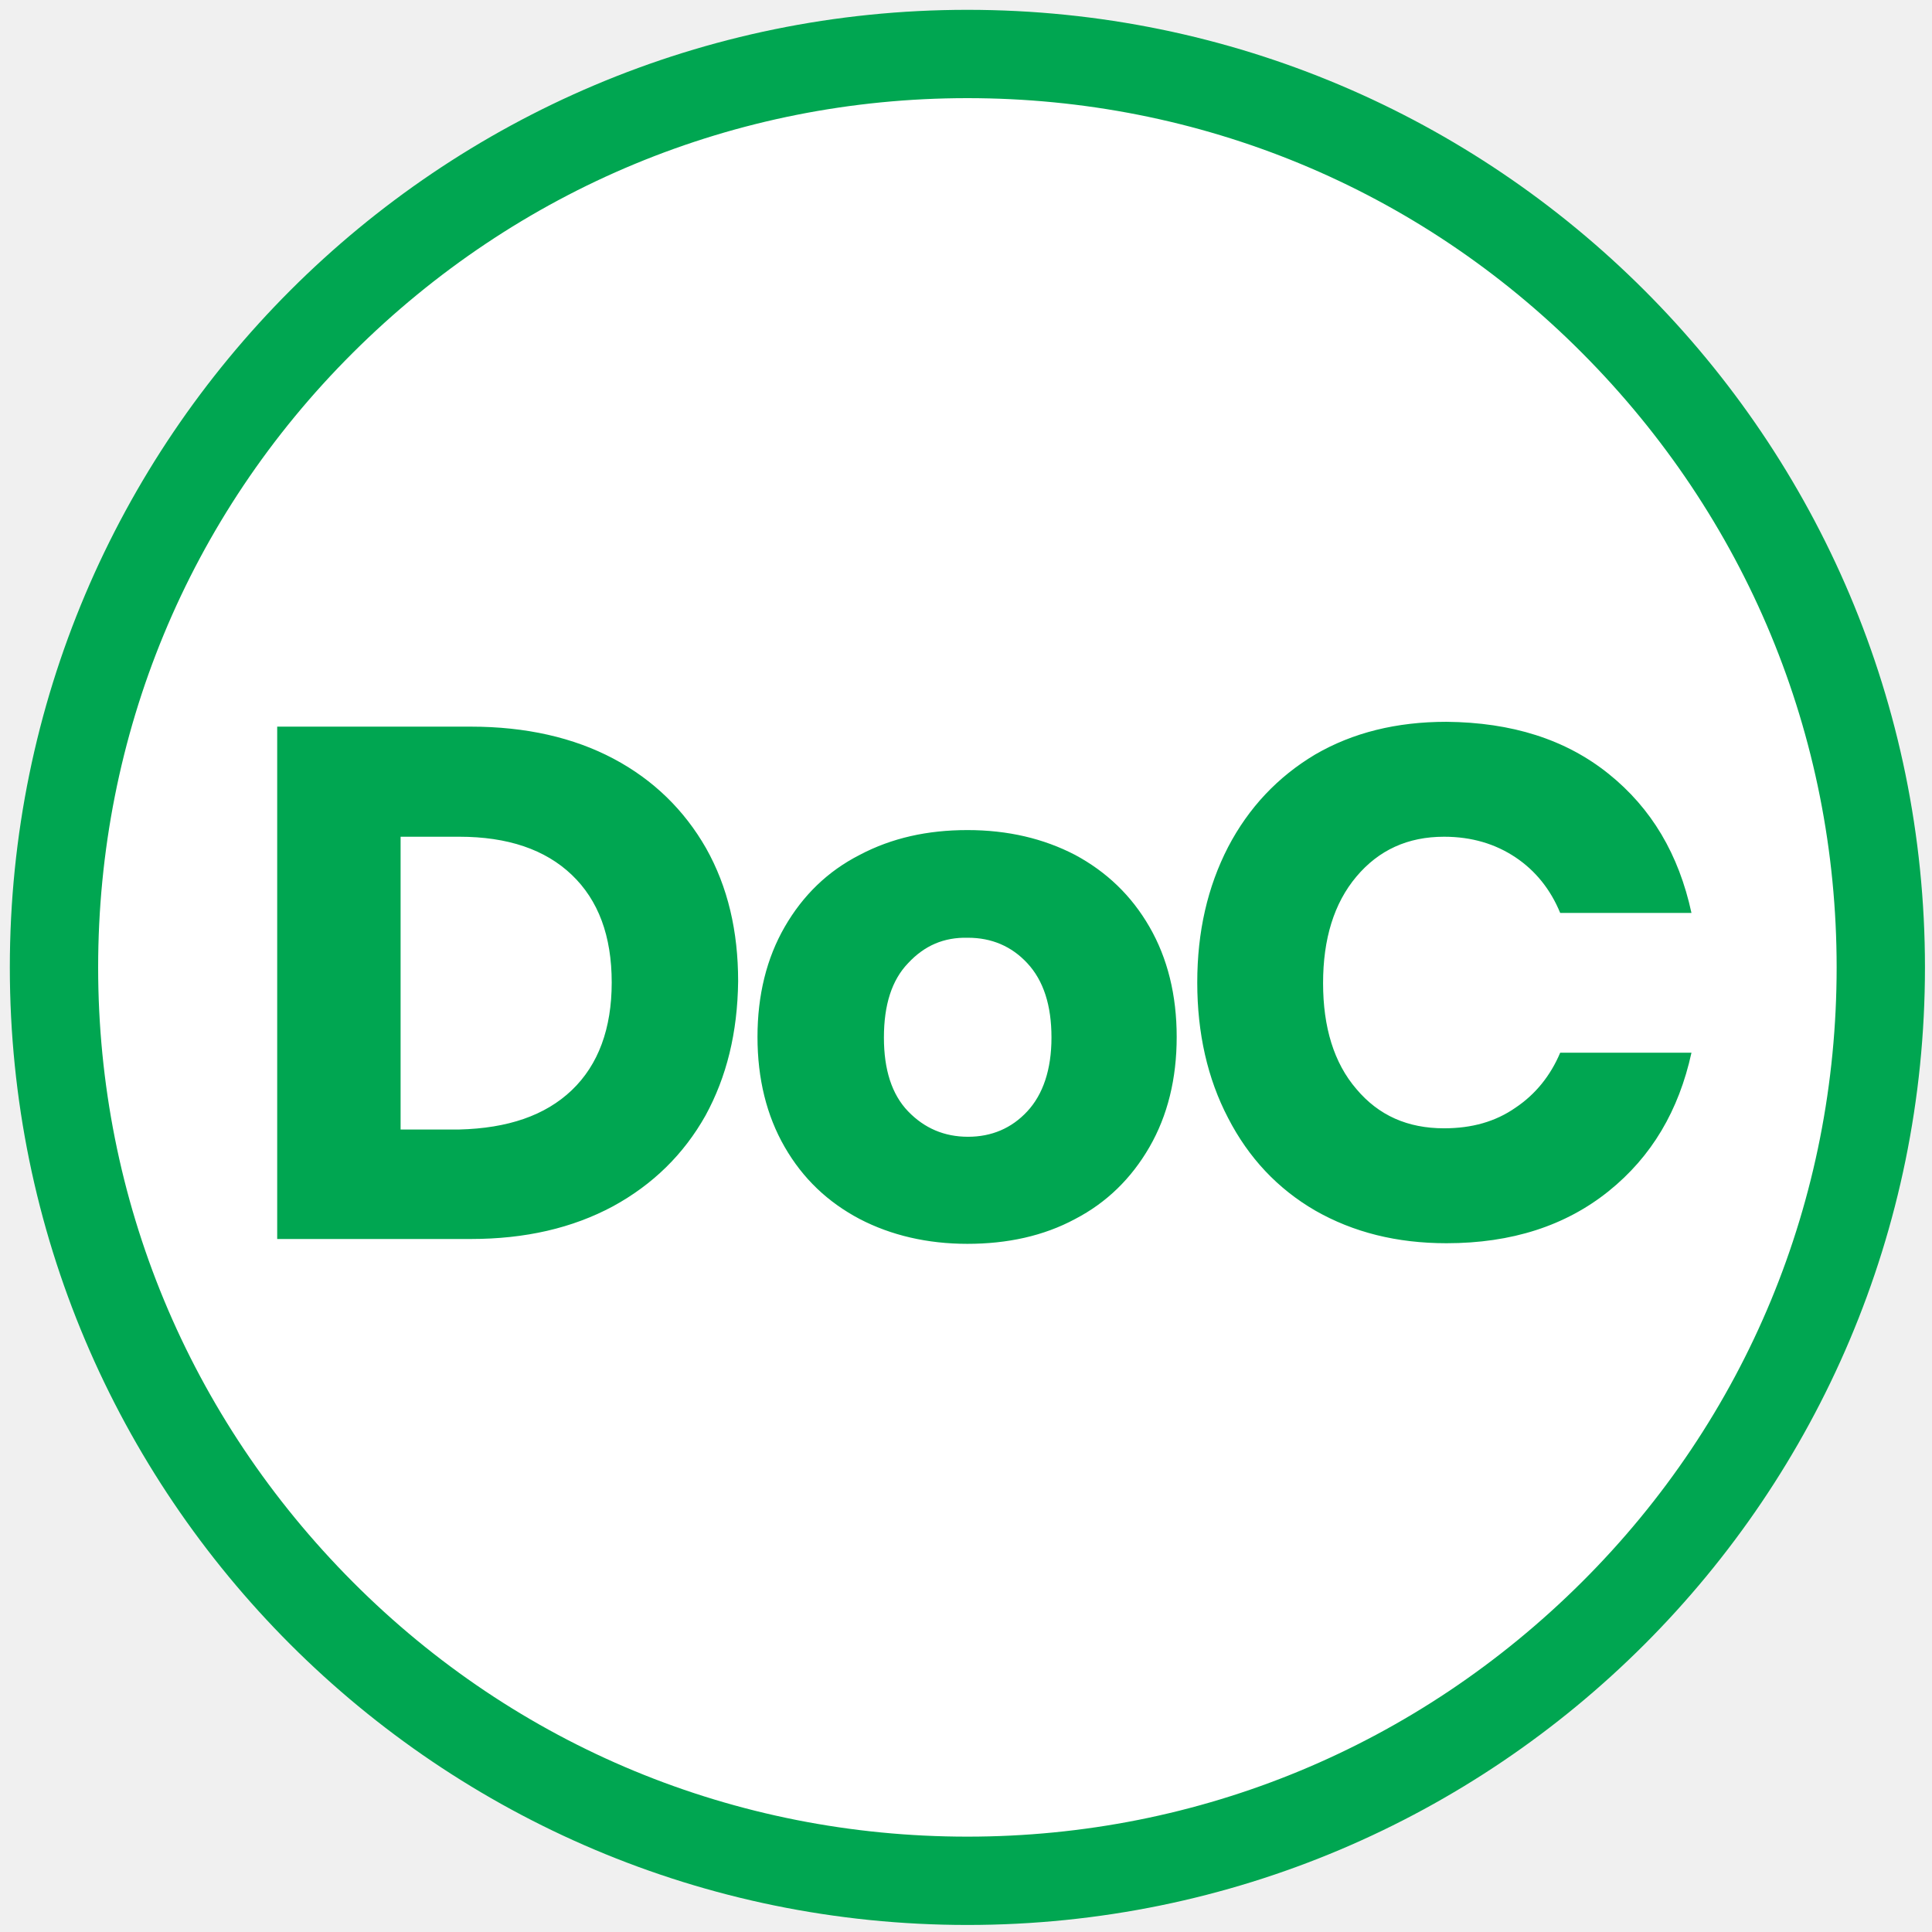
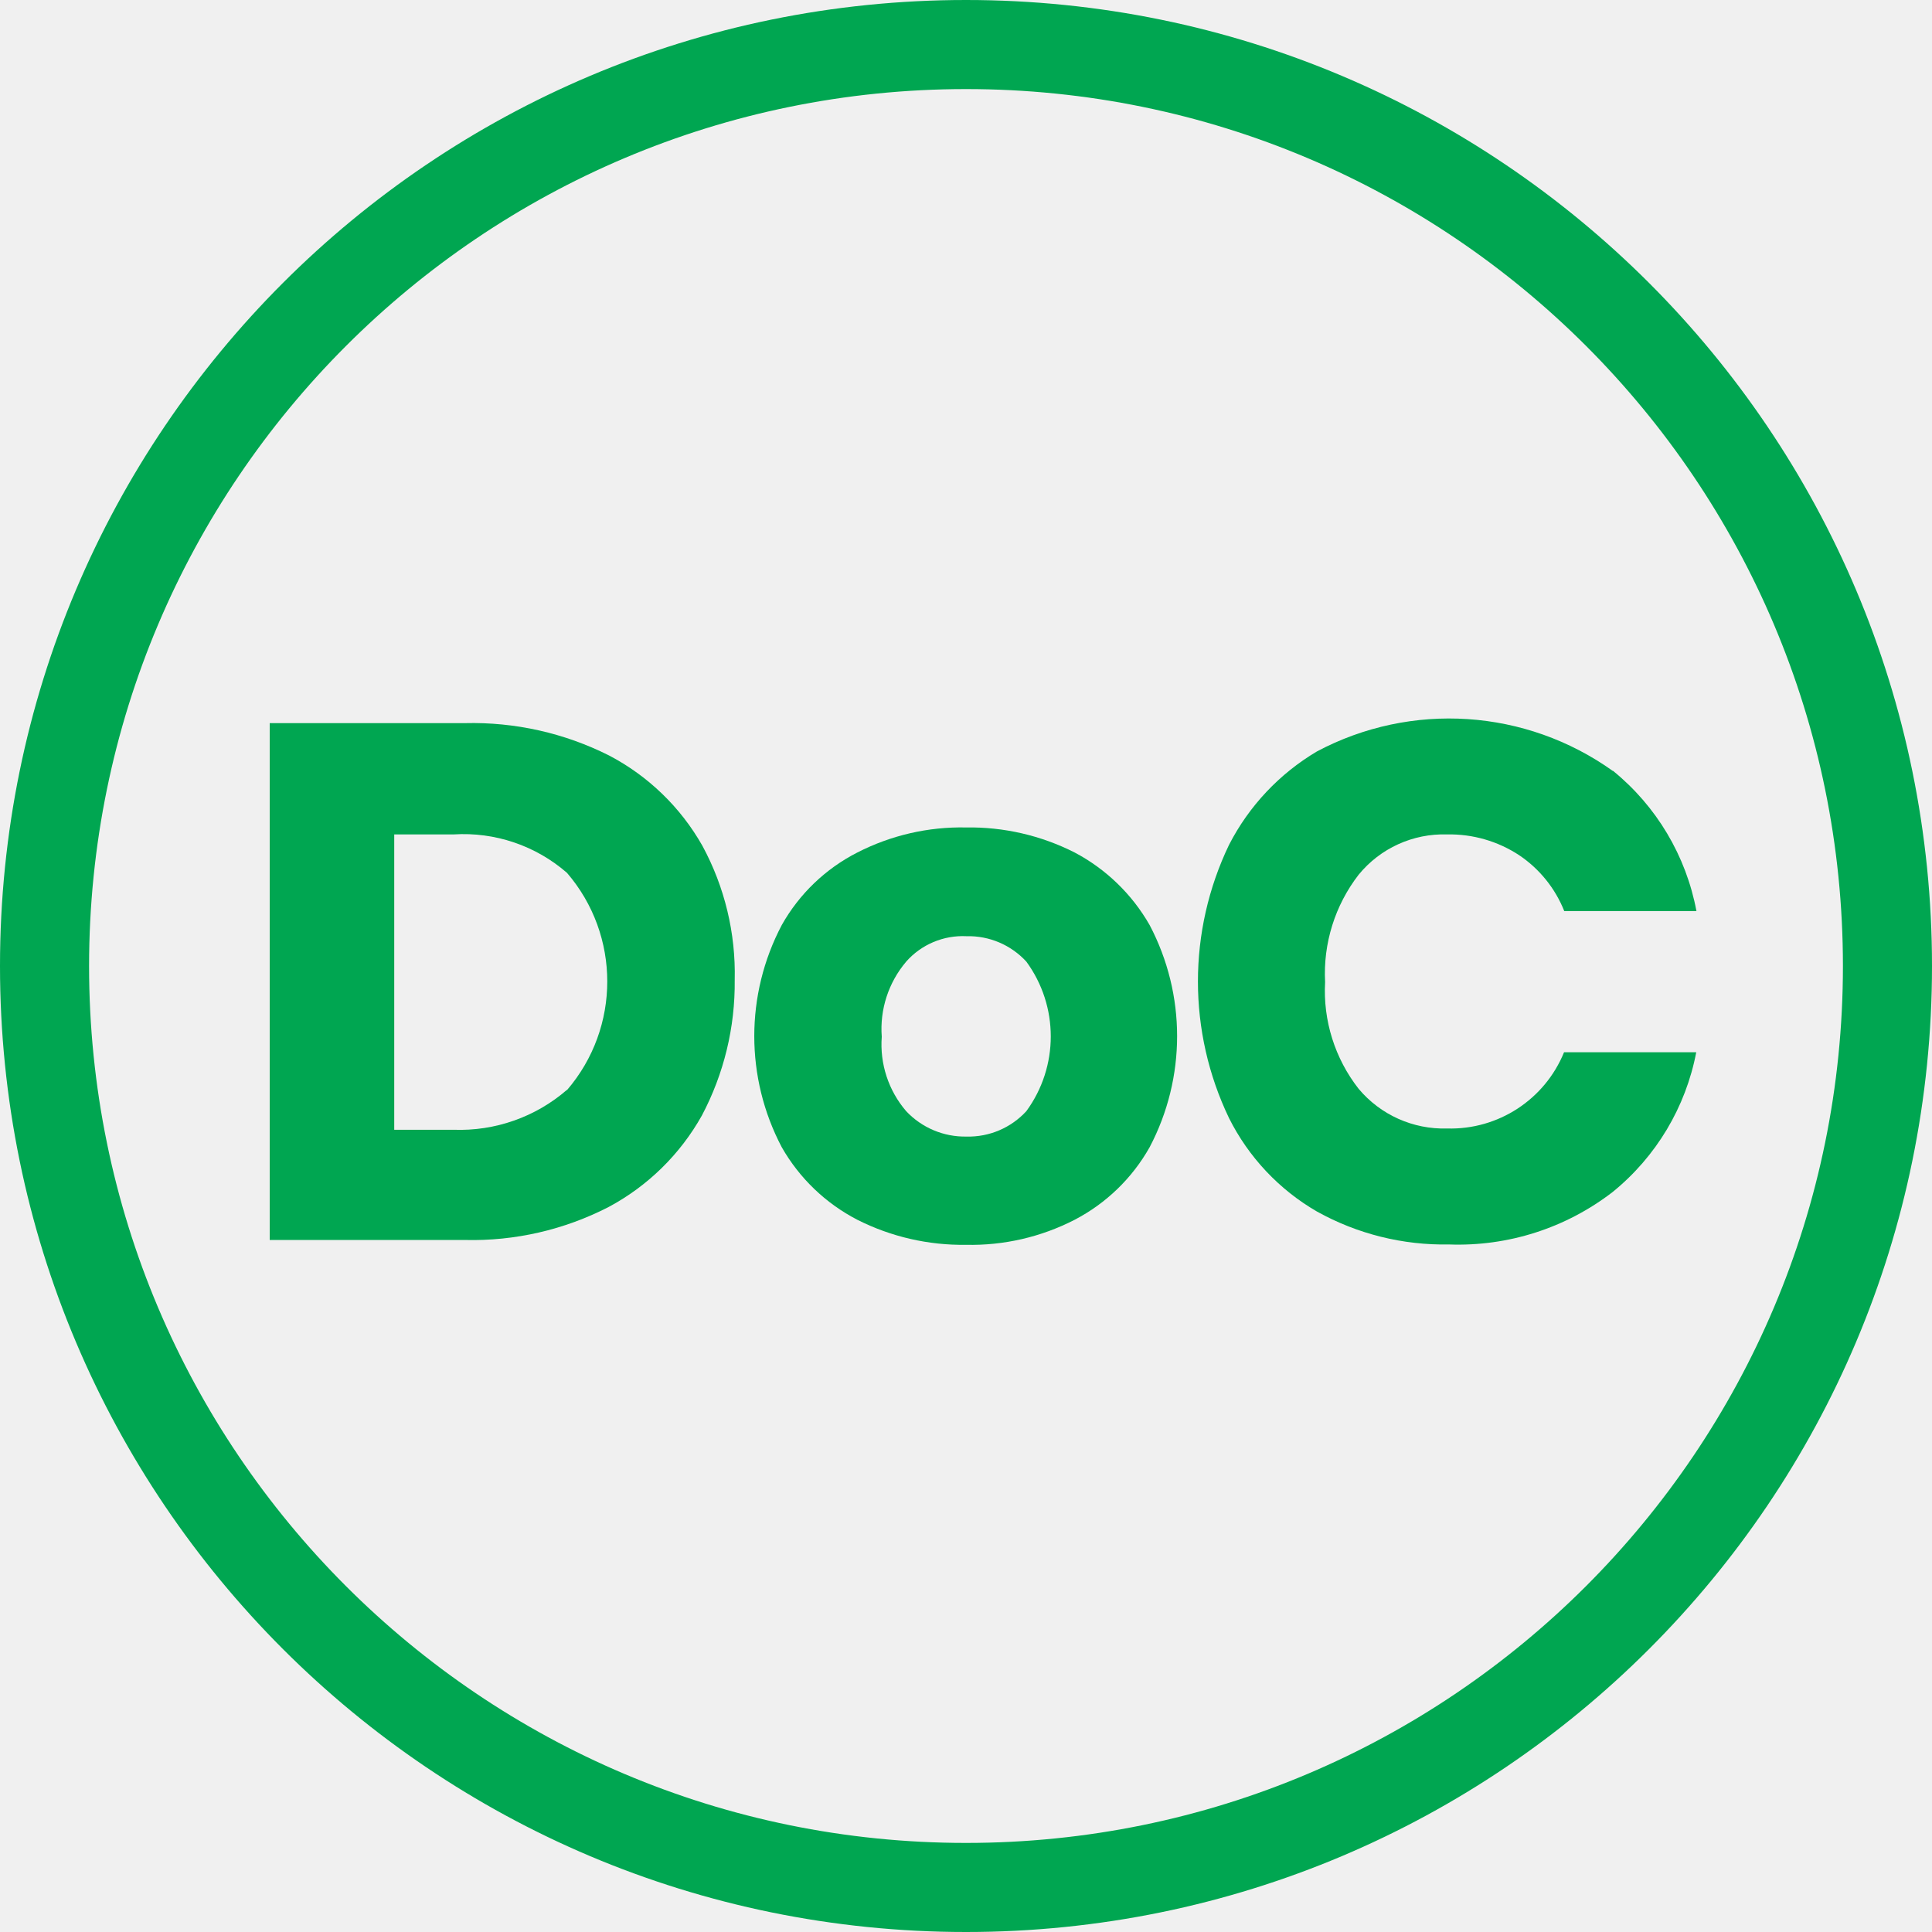
- <svg xmlns="http://www.w3.org/2000/svg" width="690px" height="690px" viewBox="0 0 690 690" version="1.1">
-   <g id="moc/config/icon-stable" stroke="none" stroke-width="1" fill="none" fill-rule="evenodd">
-     <g transform="translate(1.518868, 1.518868)">
-       <circle id="bg" fill="#FFFFFF" fill-rule="evenodd" cx="343.5" cy="343.5" r="316.617" />
-       <path d="M343.979,33.533 C261.021,33.533 183.247,65.938 124.485,124.485 C65.722,183.031 33.533,261.021 33.533,343.979 C33.533,426.938 65.938,504.711 124.485,563.473 C183.031,622.236 261.021,654.425 343.979,654.425 C426.938,654.425 504.711,622.02 563.473,563.473 C622.236,504.927 654.425,426.938 654.425,343.979 C654.425,261.021 622.02,183.247 563.473,124.485 C504.927,65.722 426.938,33.533 343.979,33.533 Z M343.979,1.991 C532.796,1.991 685.967,155.162 685.967,343.979 C685.967,532.796 532.796,685.967 343.979,685.967 C155.162,685.967 1.991,532.796 1.991,343.979 C1.991,155.162 155.162,1.991 343.979,1.991 Z M250.435,396.908 C242.657,410.735 231.639,421.537 217.381,429.314 C202.906,437.091 186.055,440.98 166.612,440.98 L97.48,440.98 L97.48,257.996 L166.612,257.996 C186.271,257.996 203.338,261.885 217.597,269.446 C231.855,277.007 242.873,287.809 250.651,301.42 C258.428,315.246 262.101,331.017 262.101,348.948 C261.885,367.311 257.996,383.082 250.435,396.908 Z M202.69,387.835 C212.196,378.761 216.949,365.799 216.949,349.38 C216.949,332.745 212.196,319.999 202.69,310.925 C193.185,301.852 179.79,297.315 162.507,297.315 L141.552,297.315 L141.552,401.877 L162.507,401.877 C179.79,401.445 193.185,396.908 202.69,387.835 Z M382.434,303.796 C393.668,309.845 402.525,318.271 409.006,329.505 C415.488,340.738 418.728,353.917 418.728,368.823 C418.728,383.73 415.488,396.908 409.006,408.142 C402.525,419.376 393.668,428.018 382.434,433.851 C371.2,439.9 358.238,442.708 343.979,442.708 C329.721,442.708 316.758,439.684 305.524,433.851 C294.074,427.802 285.217,419.376 278.736,408.142 C272.255,396.908 269.014,383.73 269.014,368.823 C269.014,353.917 272.255,340.738 278.736,329.505 C285.217,318.271 294.074,309.629 305.524,303.796 C316.974,297.747 329.721,294.938 343.979,294.938 C358.454,294.938 371.2,297.963 382.434,303.796 Z M322.807,342.467 C316.974,348.516 314.166,357.373 314.166,369.039 C314.166,380.489 316.974,389.347 322.807,395.396 C328.64,401.445 335.77,404.47 344.195,404.47 C352.621,404.47 359.75,401.445 365.367,395.396 C370.984,389.347 374.008,380.489 374.008,369.039 C374.008,357.589 371.2,348.732 365.367,342.467 C359.75,336.418 352.621,333.393 344.195,333.393 C335.554,333.177 328.64,336.202 322.807,342.467 Z M572.979,274.847 C588.318,287.161 598.039,303.58 602.576,324.536 L555.696,324.536 C552.239,316.11 546.838,309.413 539.709,304.66 C532.58,299.907 524.155,297.315 514.217,297.315 C501.255,297.315 490.885,302.068 482.891,311.573 C474.898,321.079 471.009,333.825 471.009,349.596 C471.009,365.367 474.898,378.113 482.891,387.403 C490.885,396.908 501.255,401.445 514.217,401.445 C524.155,401.445 532.58,399.069 539.709,394.1 C546.838,389.347 552.239,382.65 555.696,374.44 L602.576,374.44 C598.039,395.18 588.318,411.599 572.979,423.913 C557.64,436.227 538.413,442.492 515.081,442.492 C497.366,442.492 481.811,438.604 468.201,430.826 C454.806,423.049 444.437,412.031 437.091,397.772 C429.746,383.73 426.073,367.527 426.073,349.38 C426.073,331.233 429.746,315.246 437.091,300.988 C444.437,286.945 454.806,275.927 468.201,267.934 C481.595,260.156 497.15,256.268 515.081,256.268 C538.413,256.484 557.64,262.533 572.979,274.847 Z" id="Combined-Shape" fill="#00A651" fill-rule="nonzero" />
-     </g>
-   </g>
+ <svg xmlns="http://www.w3.org/2000/svg" id="icon_doc" width="38" height="38" viewBox="0 0 38 38">
+   <path id="Path_2919" data-name="Path 2919" d="M20.7,3.452A17.248,17.248,0,1,1,3.452,20.7,17.252,17.252,0,0,1,20.7,3.452m0-1.752a19,19,0,1,0,19,19,19,19,0,0,0-19-19Z" transform="translate(-1.7 -1.7)" fill="#00a651" />
+   <path id="Path_2920" data-name="Path 2920" d="M54.4,127.918a4.573,4.573,0,0,1-1.836,1.8,5.86,5.86,0,0,1-2.821.648H45.9V120.2h3.841a5.98,5.98,0,0,1,2.833.636,4.515,4.515,0,0,1,1.836,1.776,5.277,5.277,0,0,1,.636,2.641A5.573,5.573,0,0,1,54.4,127.918Zm-2.653-.5a3.277,3.277,0,0,0,0-4.273,3.1,3.1,0,0,0-2.232-.756H48.349v5.809h1.164A3.223,3.223,0,0,0,51.745,127.414Z" transform="translate(-40.595 -105.977)" fill="#00a651" />
+   <path id="Path_2921" data-name="Path 2921" d="M131.6,137.785a3.674,3.674,0,0,1,1.476,1.428,4.687,4.687,0,0,1,0,4.369,3.6,3.6,0,0,1-1.476,1.428,4.452,4.452,0,0,1-2.136.492,4.594,4.594,0,0,1-2.136-.492,3.629,3.629,0,0,1-1.488-1.428,4.687,4.687,0,0,1,0-4.369,3.556,3.556,0,0,1,1.488-1.428,4.484,4.484,0,0,1,2.136-.492A4.561,4.561,0,0,1,131.6,137.785Zm-3.313,2.148a2.044,2.044,0,0,0-.48,1.476,2.013,2.013,0,0,0,.48,1.464,1.588,1.588,0,0,0,1.188.5,1.544,1.544,0,0,0,1.176-.5,2.491,2.491,0,0,0,0-2.941,1.544,1.544,0,0,0-1.176-.5,1.488,1.488,0,0,0-1.188.5Z" transform="translate(-110.464 -121.018)" fill="#00a651" />
+   <path id="Path_2922" data-name="Path 2922" d="M206.154,120.432a4.661,4.661,0,0,1,1.644,2.761h-2.6a2.386,2.386,0,0,0-.888-1.1,2.491,2.491,0,0,0-1.416-.408,2.16,2.16,0,0,0-1.74.792,3.18,3.18,0,0,0-.66,2.112,3.125,3.125,0,0,0,.66,2.1,2.186,2.186,0,0,0,1.74.78,2.409,2.409,0,0,0,2.3-1.5h2.6a4.667,4.667,0,0,1-1.644,2.749,4.97,4.97,0,0,1-3.217,1.032,5.145,5.145,0,0,1-2.6-.648,4.4,4.4,0,0,1-1.728-1.836,6.21,6.21,0,0,1,0-5.377,4.551,4.551,0,0,1,1.728-1.836,5.541,5.541,0,0,1,5.821.384Z" transform="translate(-174.431 -105.273)" fill="#00a651" />
</svg>
